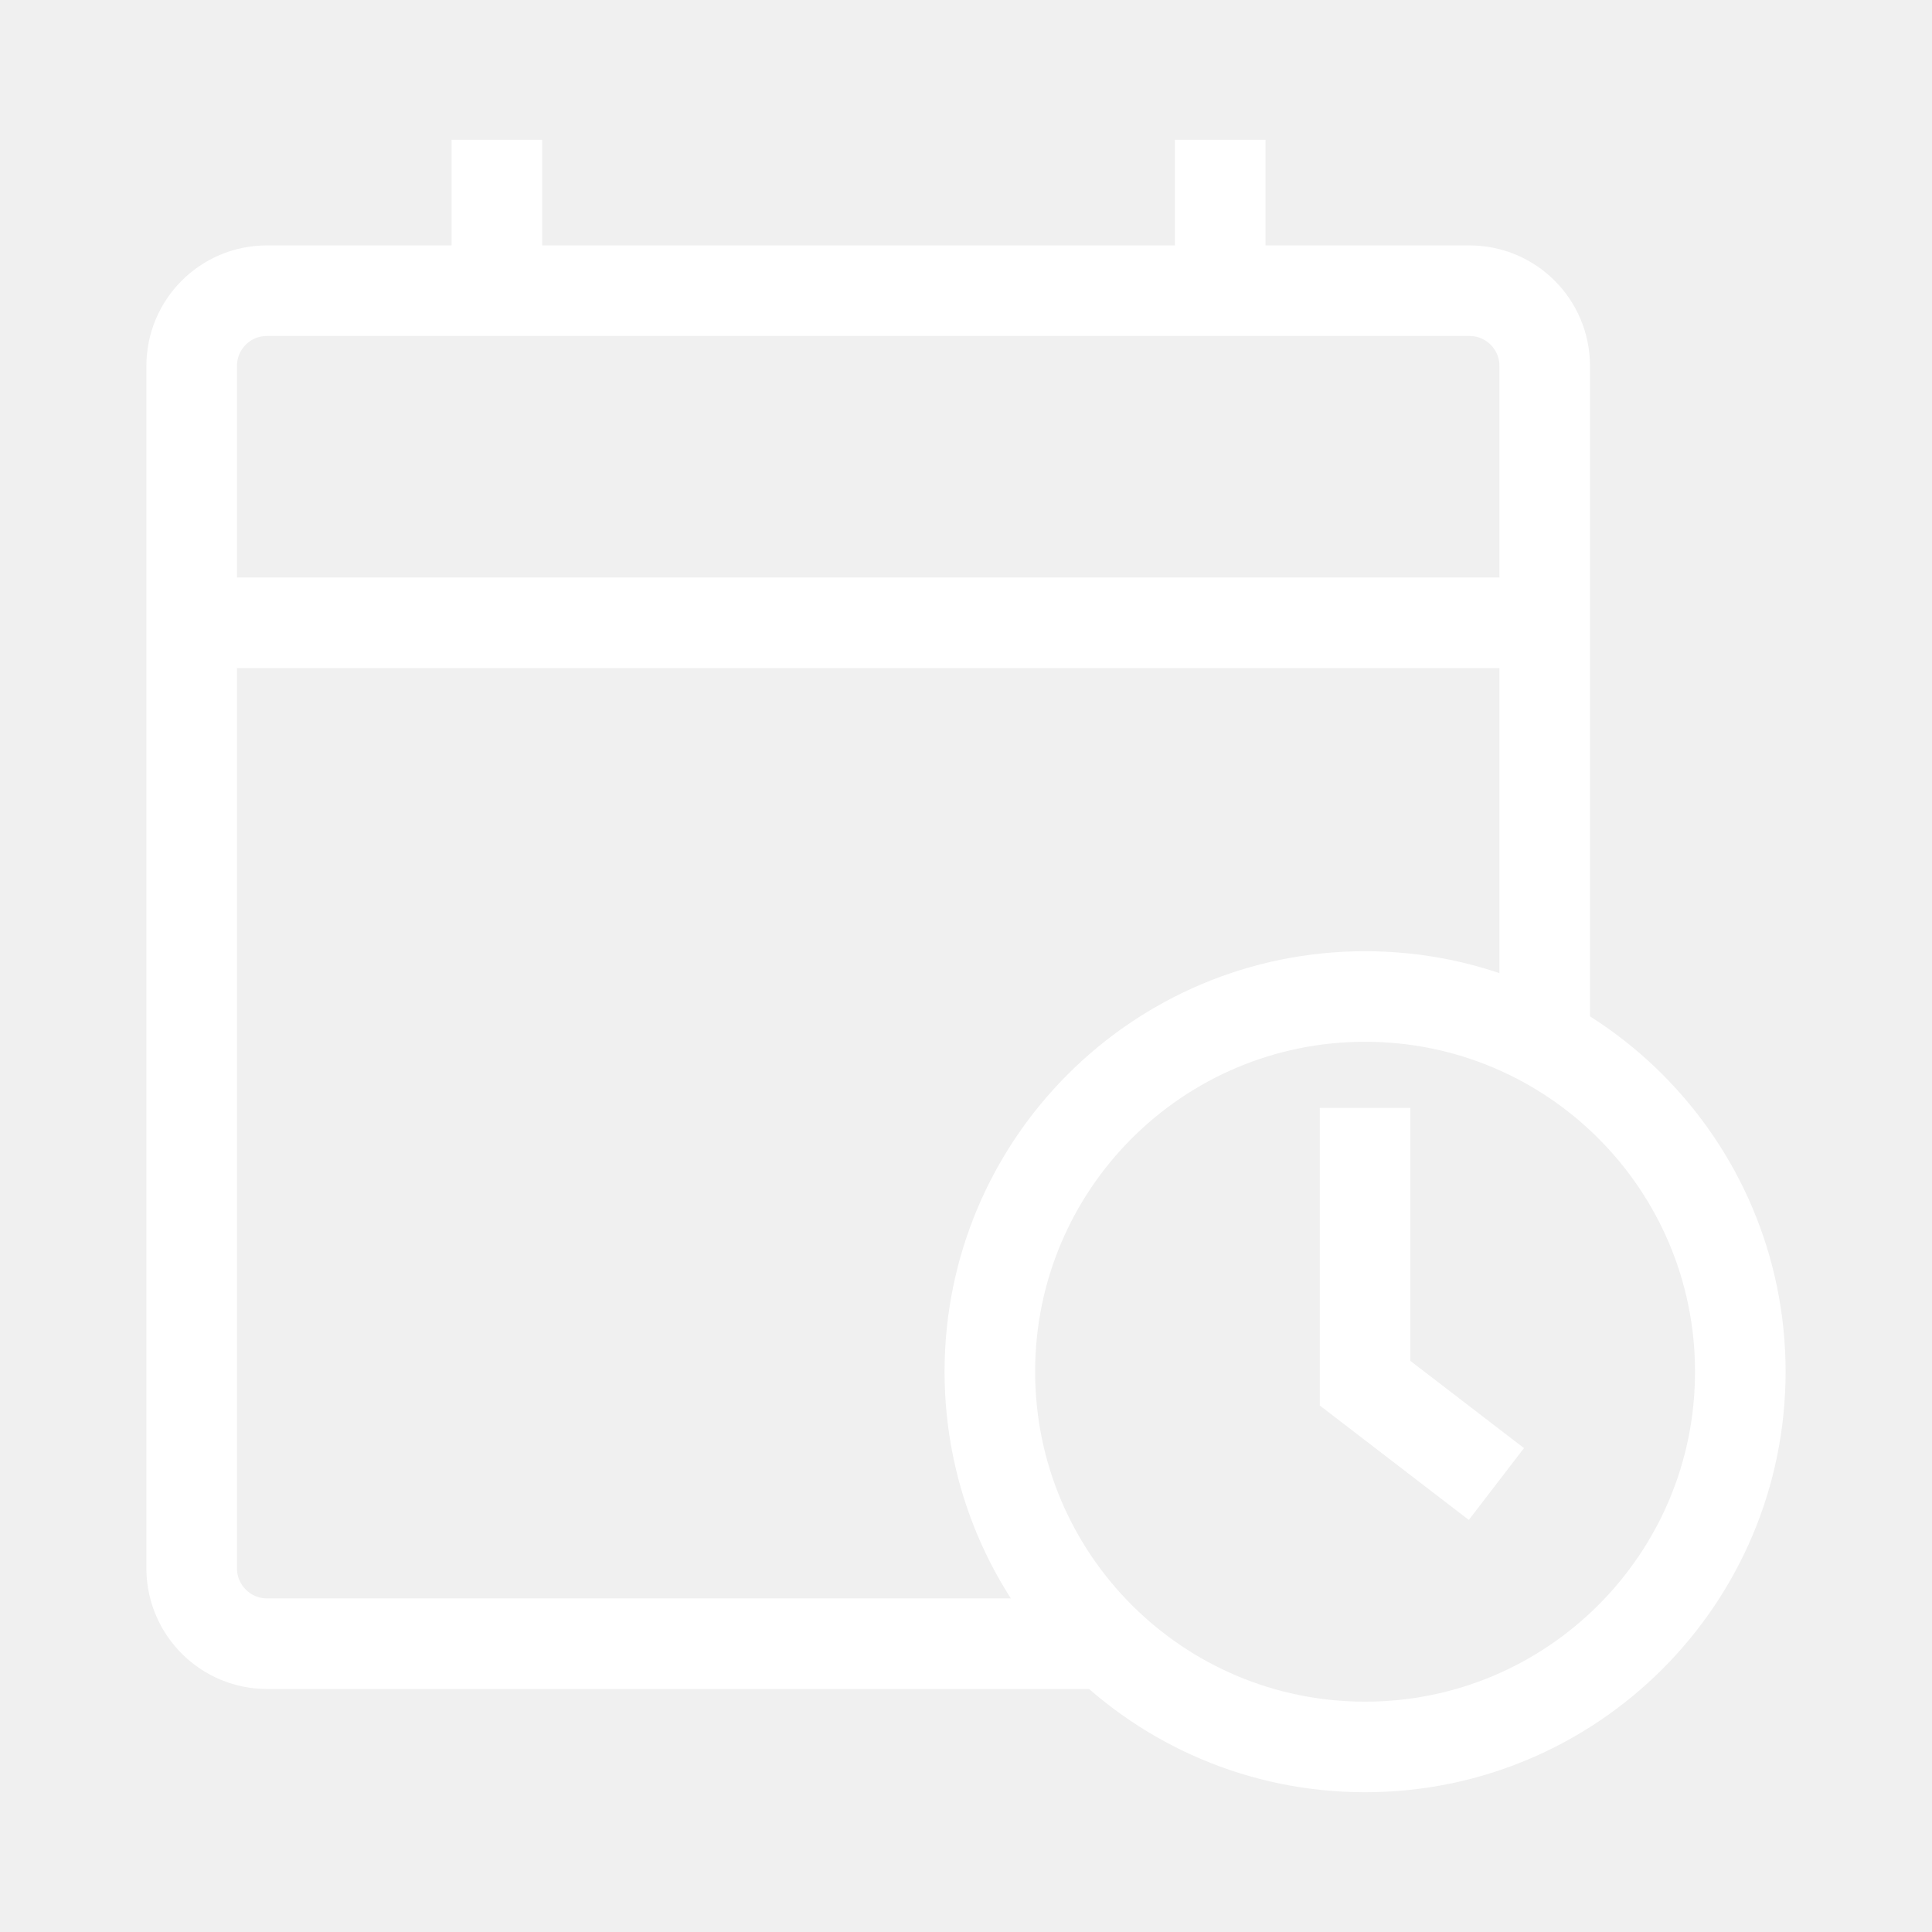
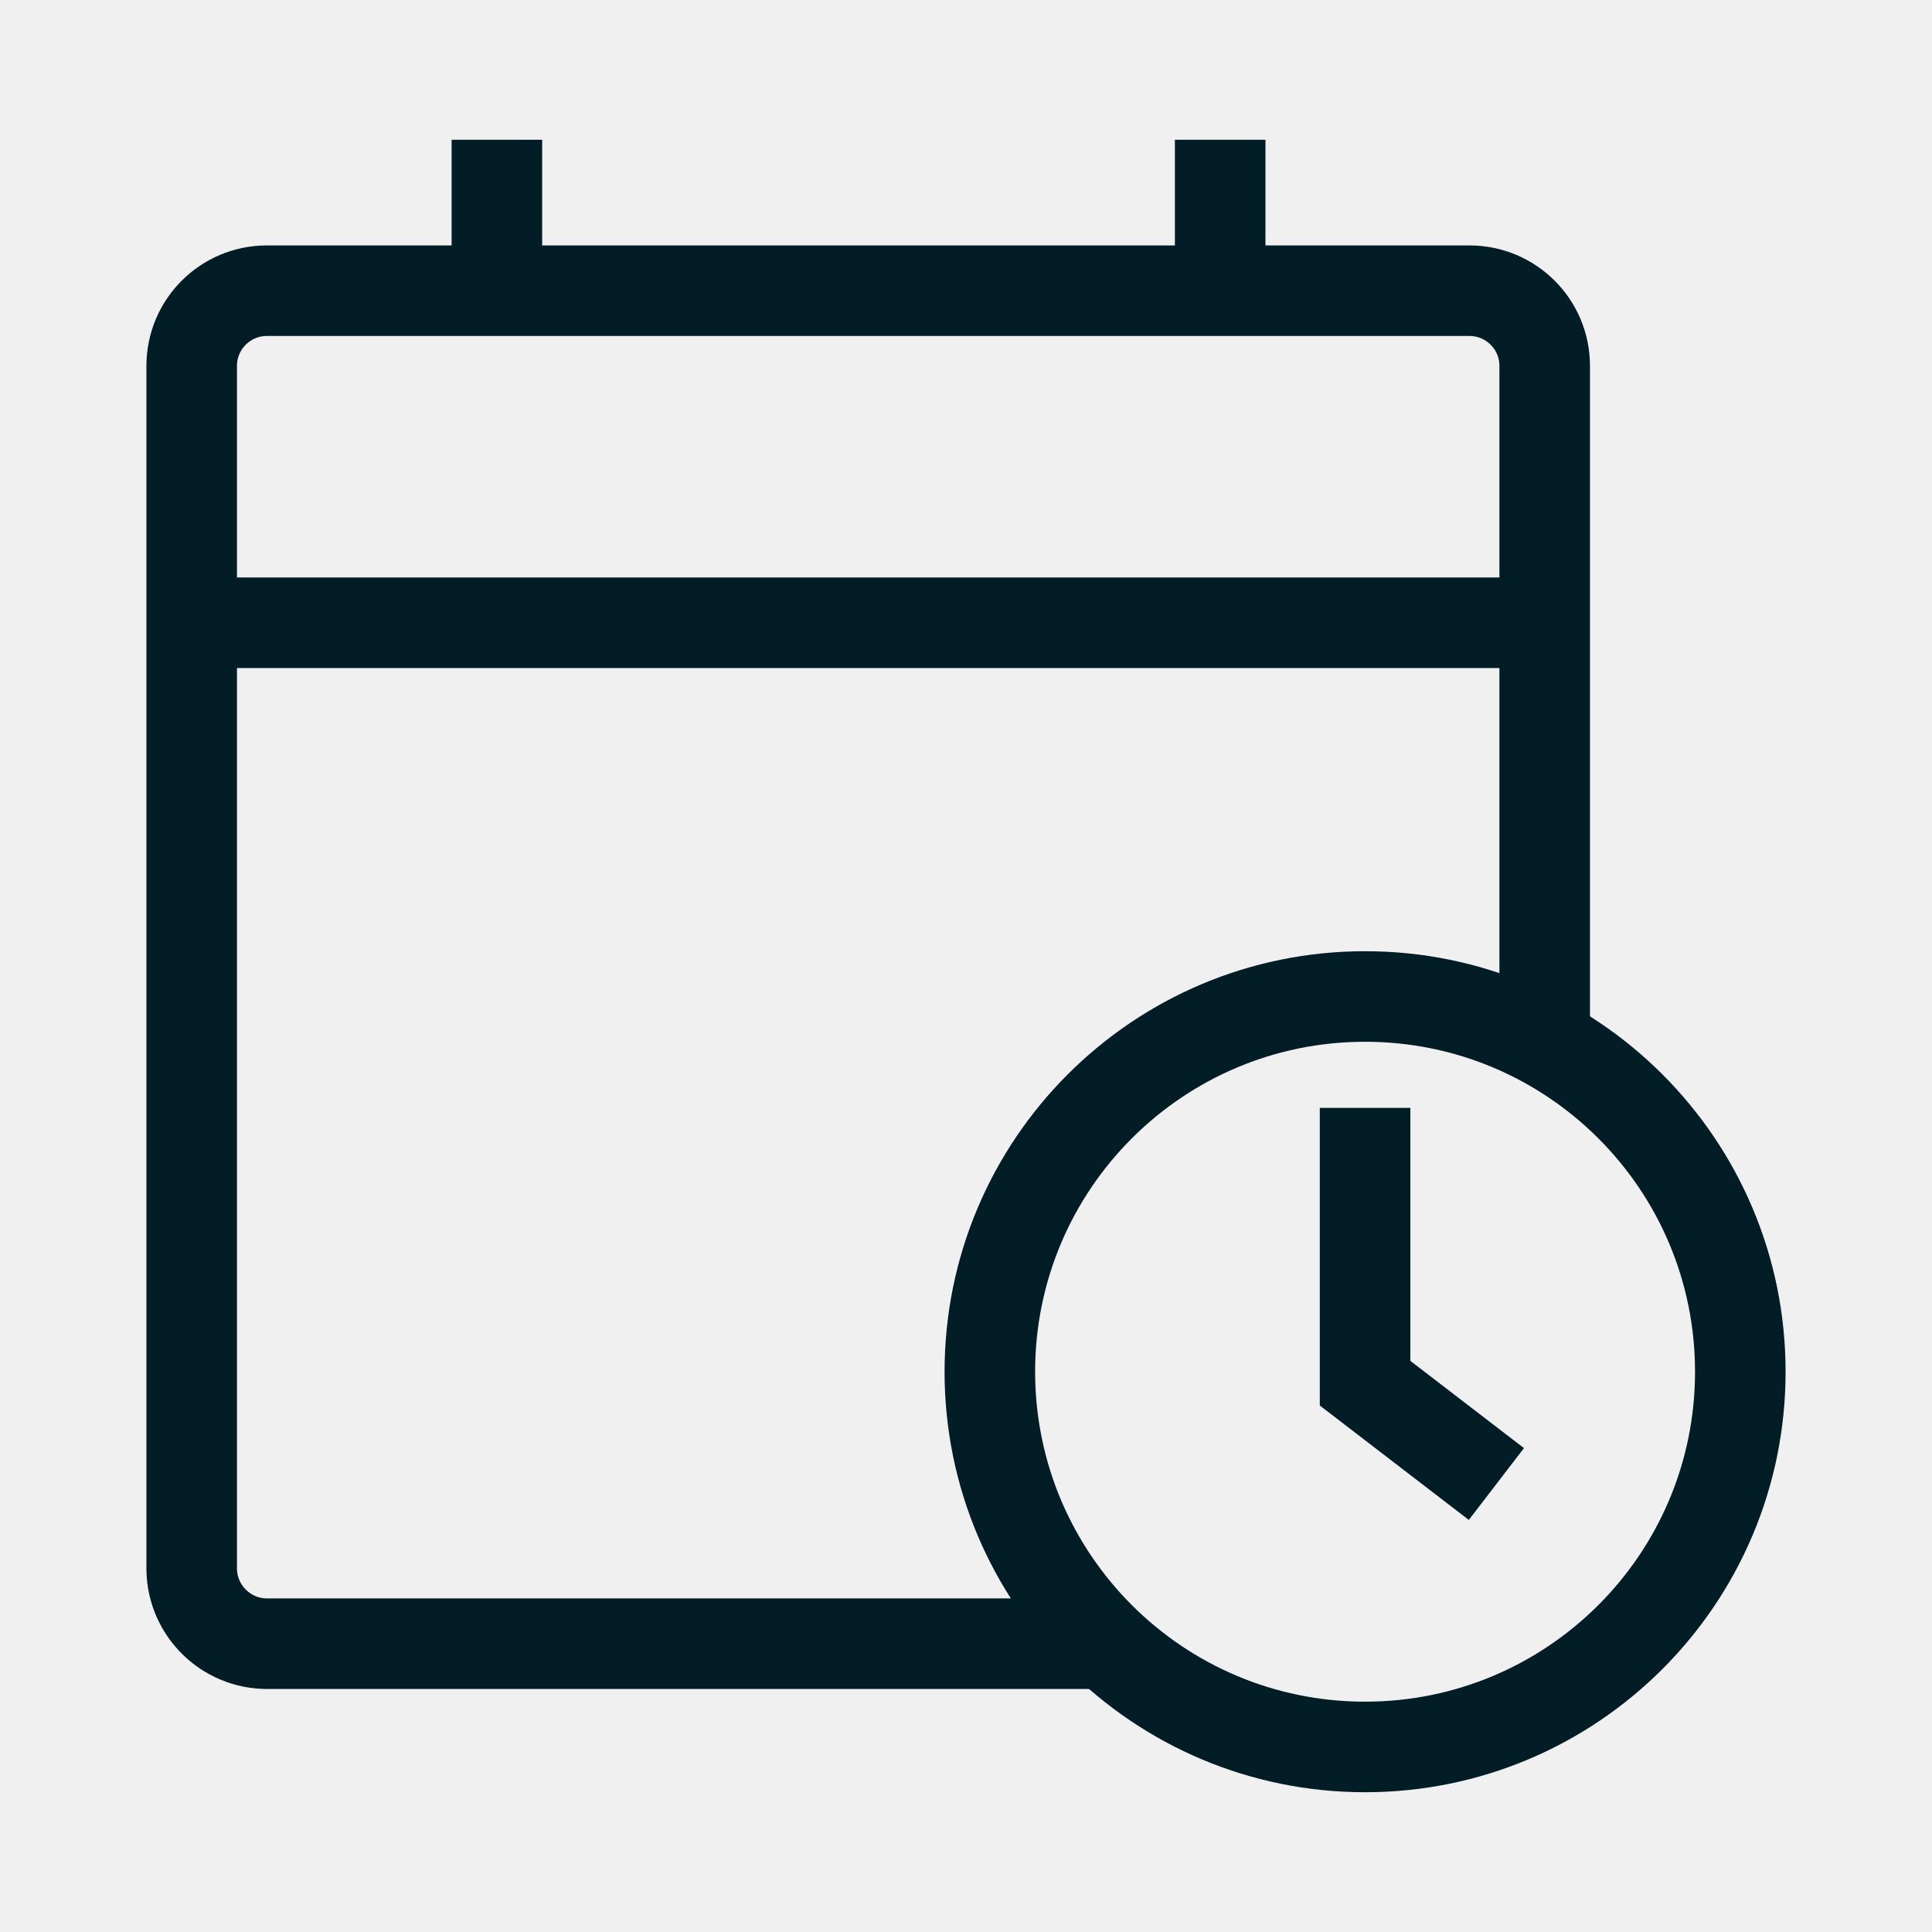
- <svg xmlns="http://www.w3.org/2000/svg" width="800px" height="800px" viewBox="0 0 64 64" stroke-width="3" stroke="#FFFFFF" fill="none">
+ <svg xmlns="http://www.w3.org/2000/svg" width="800px" height="800px" viewBox="0 0 64 64" stroke-width="3" stroke="#031d27" fill="none">
  <path d="M36.66,54.45H8.84A2.5,2.5,0,0,1,6.35,52V12.12A2.49,2.49,0,0,1,8.84,9.63H48.68a2.49,2.49,0,0,1,2.49,2.49v22.4" />
  <line x1="6.35" y1="20.63" x2="51.17" y2="20.63" />
  <line x1="16.46" y1="9.63" x2="16.46" y2="4.63" />
  <line x1="40.42" y1="9.63" x2="40.42" y2="4.63" />
  <circle cx="45.22" cy="45.44" r="12.43" />
  <polyline points="45.22 36.7 45.22 45.82 49.57 49.16" />
</svg>
